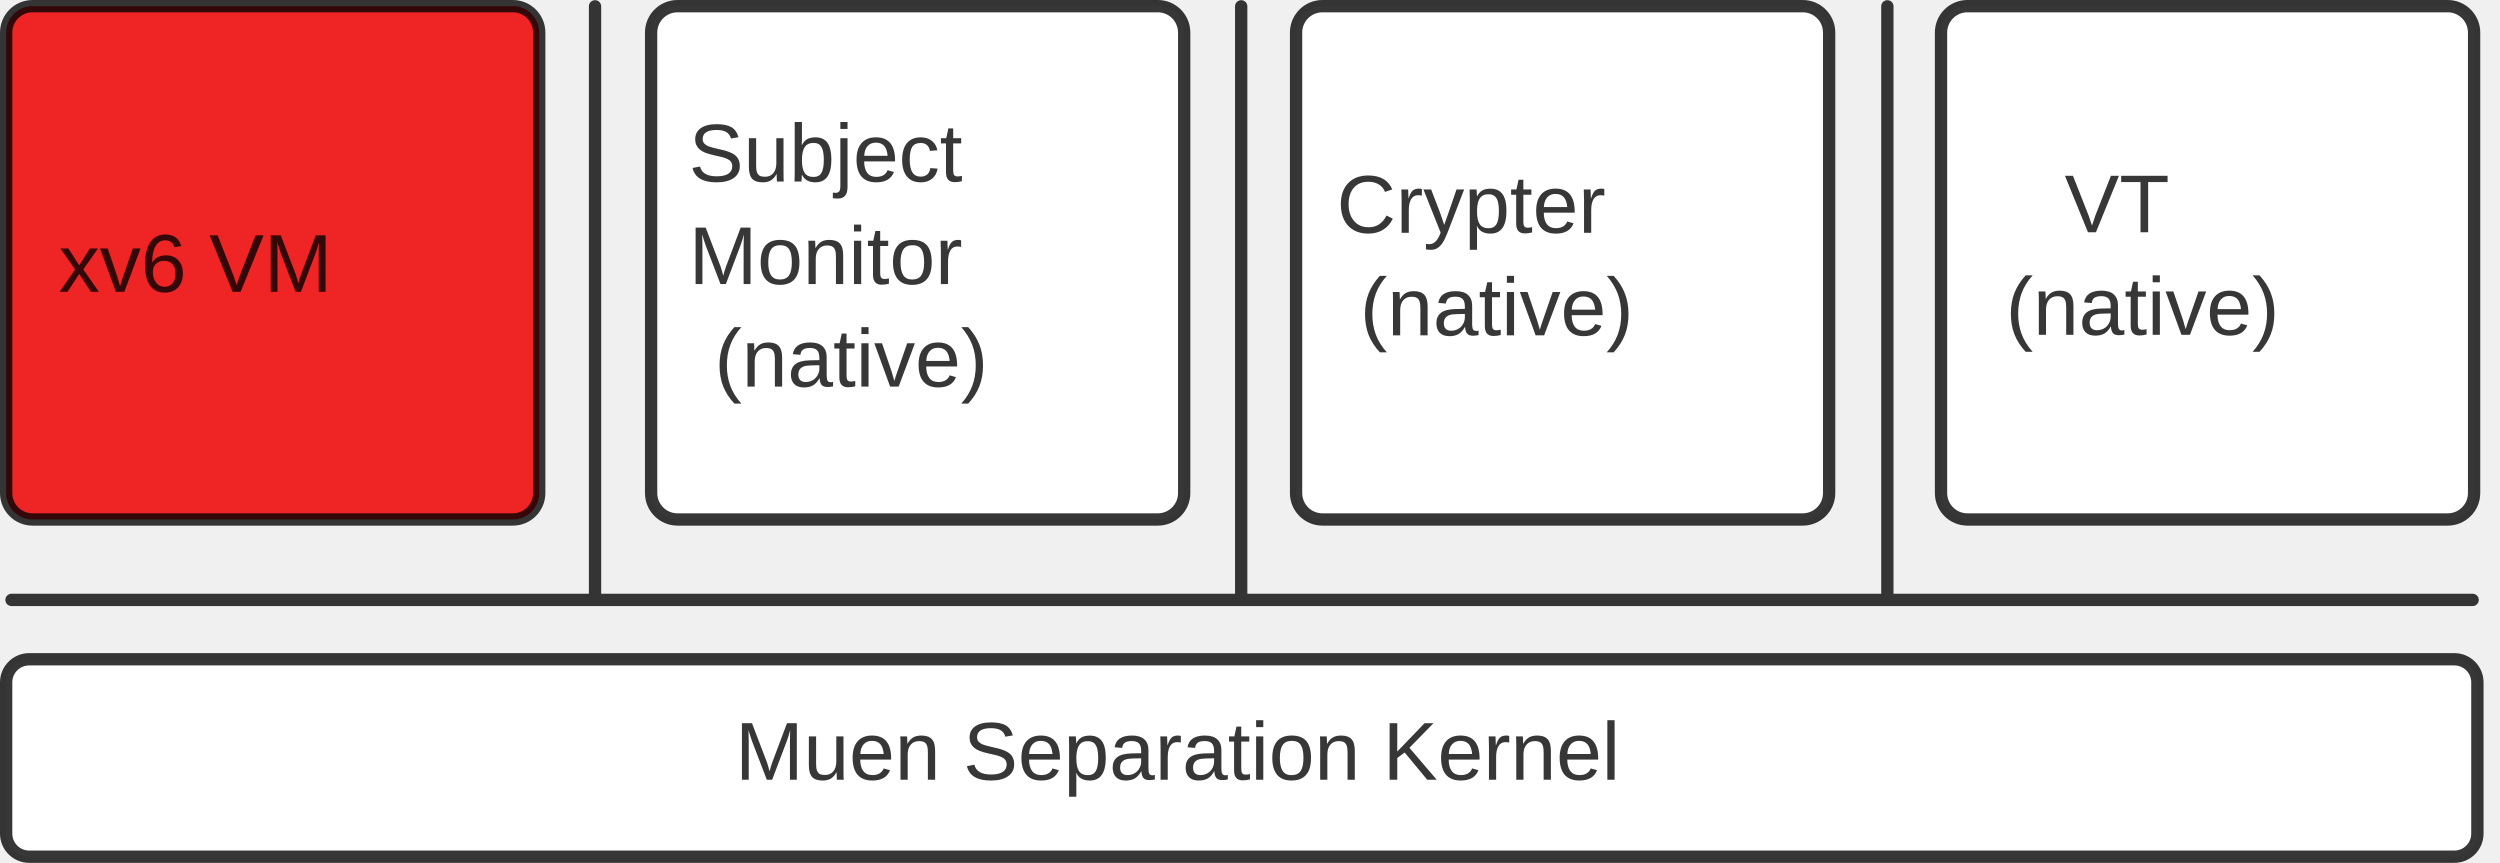
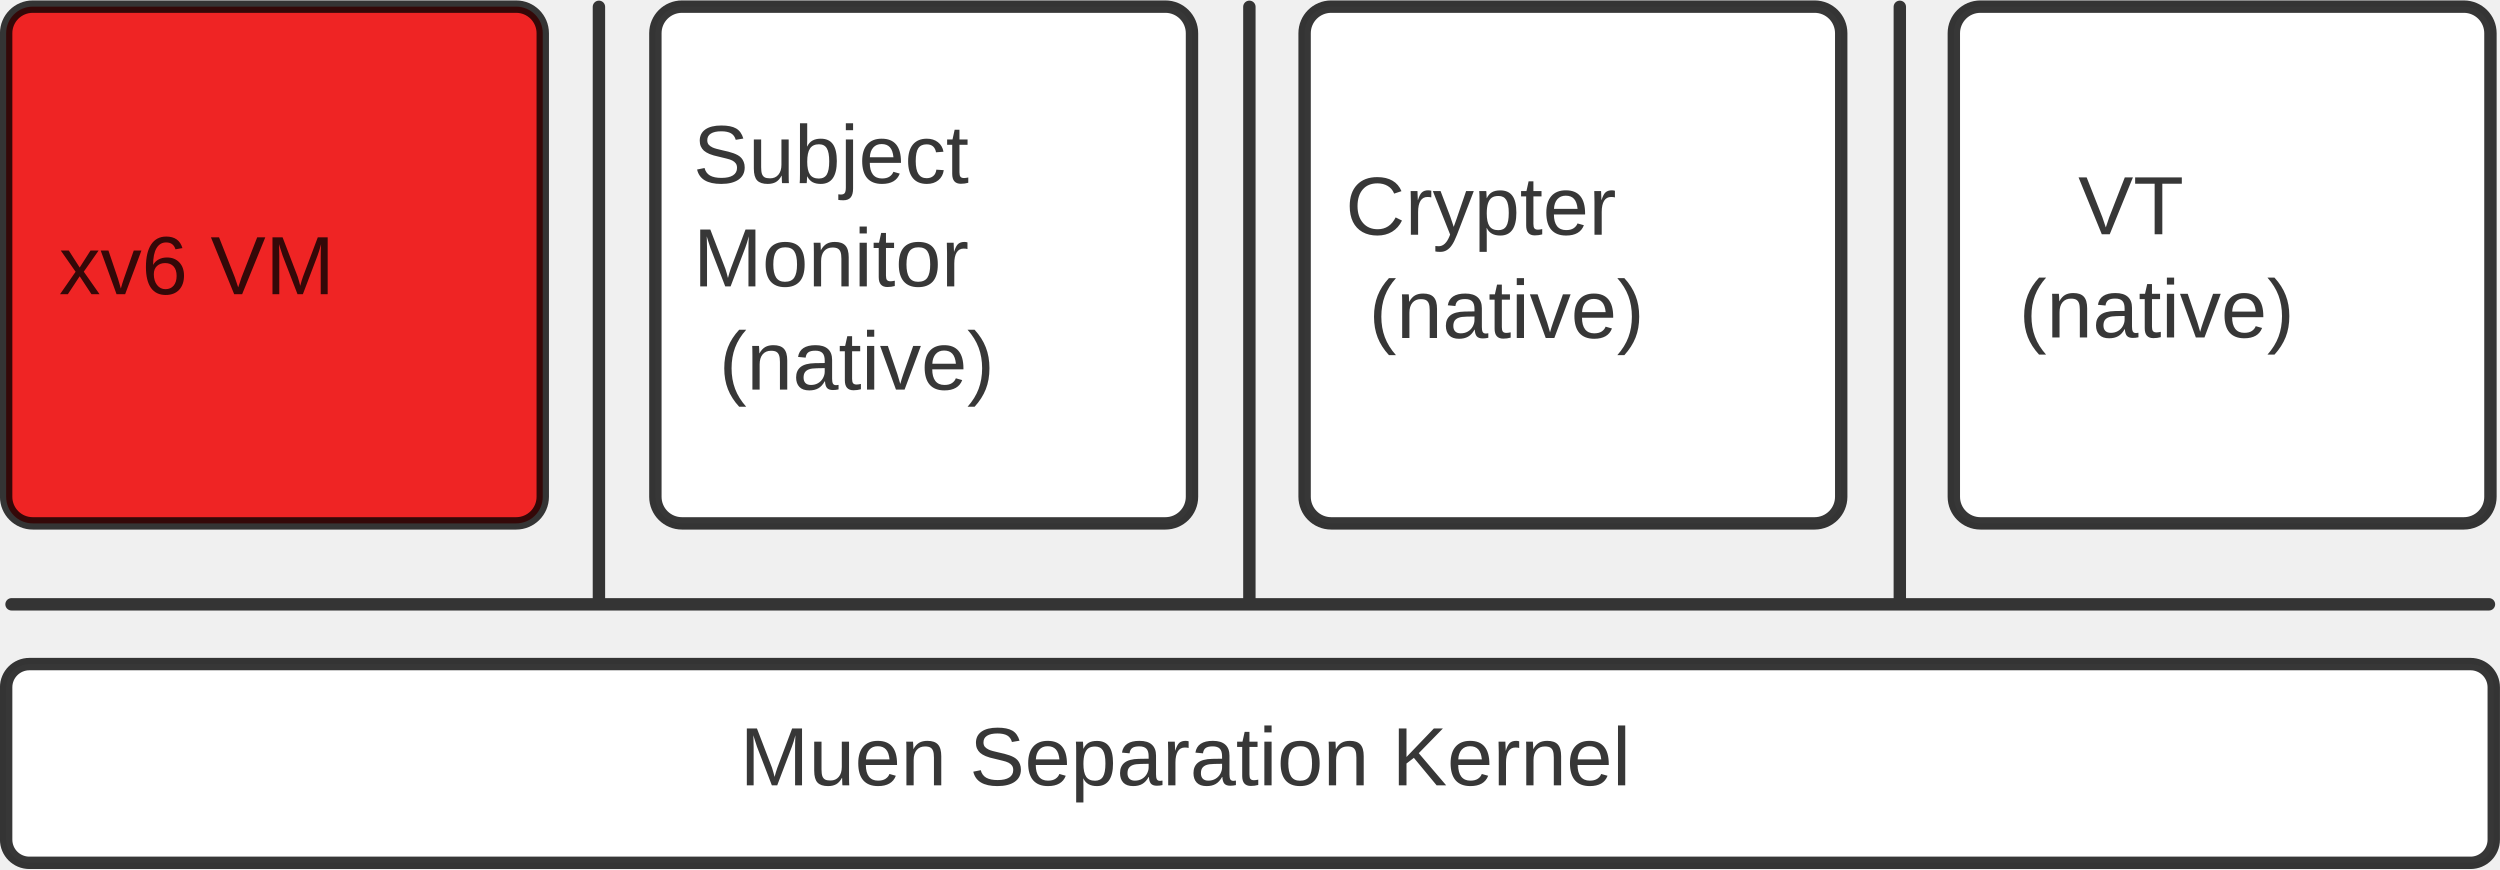
- <svg xmlns="http://www.w3.org/2000/svg" width="609.392" height="210.328" id="svg3818" version="1.1">
+ <svg xmlns="http://www.w3.org/2000/svg" width="544.844" height="189.397" id="svg3818" version="1.1">
  <defs id="defs3820" />
-   <g id="layer1" transform="translate(-75.50211,-256.7779)">
-     <rect style="fill:#ef2424;fill-opacity:1;stroke:#000000;stroke-width:3;stroke-miterlimit:4;stroke-opacity:0.784;stroke-dasharray:none" id="rect3826" width="129.941" height="125.128" x="77.002" y="258.278" ry="6.438" />
-     <rect ry="6.438" y="258.278" x="234.215" height="125.128" width="129.941" id="rect4607" style="fill:#ffffff;stroke:#000000;stroke-width:3;stroke-linecap:round;stroke-linejoin:round;stroke-miterlimit:4;stroke-opacity:0.784;stroke-dasharray:none" />
-     <rect style="fill:#ffffff;stroke:#000000;stroke-width:3;stroke-miterlimit:4;stroke-opacity:0.784;stroke-dasharray:none" id="rect4609" width="129.941" height="125.128" x="391.427" y="258.278" ry="6.438" />
-     <rect ry="6.438" y="258.278" x="548.64" height="125.128" width="129.941" id="rect4611" style="fill:#ffffff;stroke:#000000;stroke-width:3;stroke-miterlimit:4;stroke-opacity:0.784;stroke-dasharray:none" />
-     <path id="path4627" style="fill:none;stroke:#000000;stroke-width:3.002;stroke-linecap:round;stroke-linejoin:round;stroke-miterlimit:4;stroke-opacity:0.784;stroke-dasharray:none;marker-start:none" d="m 78.307,403.007 599.914,0 m -142.661,-144.683 0,144.288 m -157.507,-144.288 0,144.288 m -157.507,-144.288 0,144.288" />
-     <text xml:space="preserve" style="font-size:30px;font-style:normal;font-variant:normal;font-weight:normal;font-stretch:normal;line-height:125%;letter-spacing:0px;word-spacing:0px;opacity:1;fill:#000000;fill-opacity:0.784;stroke:none;font-family:Source Code Pro;-inkscape-font-specification:Source Code Pro" x="142.666" y="327.908" id="text4629">
-       <tspan id="tspan4631" x="142.666" y="327.908" style="font-size:20px;font-style:normal;font-variant:normal;font-weight:normal;font-stretch:normal;text-align:center;text-anchor:middle;fill:#000000;fill-opacity:0.784;font-family:Arial;-inkscape-font-specification:Arial">xv6 VM</tspan>
+   <g id="layer1" transform="translate(-105.7812,-267.197)">
+     <rect style="fill:#ef2424;fill-opacity:1;stroke:#000000;stroke-width:2.7;stroke-miterlimit:4;stroke-opacity:0.784;stroke-dasharray:none" id="rect3826" width="116.947" height="112.616" x="107.121" y="268.644" ry="5.794" />
+     <rect ry="5.794" y="268.644" x="248.613" height="112.616" width="116.947" id="rect4607" style="fill:#ffffff;stroke:#000000;stroke-width:2.7;stroke-linecap:round;stroke-linejoin:round;stroke-miterlimit:4;stroke-opacity:0.784;stroke-dasharray:none" />
+     <rect style="fill:#ffffff;stroke:#000000;stroke-width:2.7;stroke-miterlimit:4;stroke-opacity:0.784;stroke-dasharray:none" id="rect4609" width="116.947" height="112.616" x="390.104" y="268.644" ry="5.794" />
+     <rect ry="5.794" y="268.644" x="531.595" height="112.616" width="116.947" id="rect4611" style="fill:#ffffff;stroke:#000000;stroke-width:2.7;stroke-miterlimit:4;stroke-opacity:0.784;stroke-dasharray:none" />
+     <path id="path4627" style="fill:none;stroke:#000000;stroke-width:2.702;stroke-linecap:round;stroke-linejoin:round;stroke-miterlimit:4;stroke-opacity:0.784;stroke-dasharray:none;marker-start:none" d="m 108.296,398.9 539.922,0 m -128.395,-130.215 0,129.859 m -141.756,-129.859 0,129.859 M 236.31,268.686 l 0,129.859" />
+     <text xml:space="preserve" style="font-size:27px;font-style:normal;font-variant:normal;font-weight:normal;font-stretch:normal;line-height:125%;letter-spacing:0px;word-spacing:0px;fill:#000000;fill-opacity:0.784;stroke:none;font-family:Source Code Pro;-inkscape-font-specification:Source Code Pro" x="166.219" y="331.311" id="text4629">
+       <tspan id="tspan4631" x="166.219" y="331.311" style="font-size:18px;font-style:normal;font-variant:normal;font-weight:normal;font-stretch:normal;text-align:center;text-anchor:middle;fill:#000000;fill-opacity:0.784;font-family:Arial;-inkscape-font-specification:Arial">xv6 VM</tspan>
    </text>
-     <text xml:space="preserve" style="font-size:24px;font-style:normal;font-variant:normal;font-weight:normal;font-stretch:normal;text-align:center;line-height:125%;letter-spacing:0px;word-spacing:0px;text-anchor:middle;opacity:1;fill:#000000;fill-opacity:0.784;stroke:none;font-family:Source Code Pro;-inkscape-font-specification:Source Code Pro" x="298.609" y="301.018" id="text4633">
-       <tspan id="tspan4635" x="298.609" y="301.018" style="font-size:20px;font-style:normal;font-variant:normal;font-weight:normal;font-stretch:normal;fill:#000000;fill-opacity:0.784;font-family:Arial;-inkscape-font-specification:Arial">Subject</tspan>
-       <tspan x="298.609" y="326.018" id="tspan4637" style="font-size:20px;font-style:normal;font-variant:normal;font-weight:normal;font-stretch:normal;fill:#000000;fill-opacity:0.784;font-family:Arial;-inkscape-font-specification:Arial">Monitor</tspan>
-       <tspan x="298.609" y="351.018" id="tspan4639" style="font-size:20px;font-style:normal;font-variant:normal;font-weight:normal;font-stretch:normal;fill:#000000;fill-opacity:0.784;font-family:Arial;-inkscape-font-specification:Arial">(native)</tspan>
+     <text xml:space="preserve" style="font-size:21.6px;font-style:normal;font-variant:normal;font-weight:normal;font-stretch:normal;text-align:center;line-height:125%;letter-spacing:0px;word-spacing:0px;text-anchor:middle;fill:#000000;fill-opacity:0.784;stroke:none;font-family:Source Code Pro;-inkscape-font-specification:Source Code Pro" x="306.567" y="307.11" id="text4633">
+       <tspan id="tspan4635" x="306.567" y="307.11" style="font-size:18px;font-style:normal;font-variant:normal;font-weight:normal;font-stretch:normal;fill:#000000;fill-opacity:0.784;font-family:Arial;-inkscape-font-specification:Arial">Subject</tspan>
+       <tspan x="306.567" y="329.61" id="tspan4637" style="font-size:18px;font-style:normal;font-variant:normal;font-weight:normal;font-stretch:normal;fill:#000000;fill-opacity:0.784;font-family:Arial;-inkscape-font-specification:Arial">Monitor</tspan>
+       <tspan x="306.567" y="352.11" id="tspan4639" style="font-size:18px;font-style:normal;font-variant:normal;font-weight:normal;font-stretch:normal;fill:#000000;fill-opacity:0.784;font-family:Arial;-inkscape-font-specification:Arial">(native)</tspan>
    </text>
-     <text id="text4641" y="313.518" x="455.949" style="font-size:24px;font-style:normal;font-variant:normal;font-weight:normal;font-stretch:normal;text-align:center;line-height:125%;letter-spacing:0px;word-spacing:0px;text-anchor:middle;opacity:1;fill:#ffffff;fill-opacity:1;stroke:none;font-family:Source Code Pro;-inkscape-font-specification:Source Code Pro" xml:space="preserve">
-       <tspan style="font-size:20px;font-style:normal;font-variant:normal;font-weight:normal;font-stretch:normal;fill:#000000;fill-opacity:0.784;font-family:Arial;-inkscape-font-specification:Arial" id="tspan4645" y="313.518" x="455.949">Crypter</tspan>
-       <tspan style="font-size:20px;font-style:normal;font-variant:normal;font-weight:normal;font-stretch:normal;fill:#000000;fill-opacity:0.784;font-family:Arial;-inkscape-font-specification:Arial" id="tspan4647" y="338.518" x="455.949">(native)</tspan>
+     <text id="text4641" y="318.36" x="448.173" style="font-size:21.6px;font-style:normal;font-variant:normal;font-weight:normal;font-stretch:normal;text-align:center;line-height:125%;letter-spacing:0px;word-spacing:0px;text-anchor:middle;fill:#ffffff;fill-opacity:1;stroke:none;font-family:Source Code Pro;-inkscape-font-specification:Source Code Pro" xml:space="preserve">
+       <tspan style="font-size:18px;font-style:normal;font-variant:normal;font-weight:normal;font-stretch:normal;fill:#000000;fill-opacity:0.784;font-family:Arial;-inkscape-font-specification:Arial" id="tspan4645" y="318.36" x="448.173">Crypter</tspan>
+       <tspan style="font-size:18px;font-style:normal;font-variant:normal;font-weight:normal;font-stretch:normal;fill:#000000;fill-opacity:0.784;font-family:Arial;-inkscape-font-specification:Arial" id="tspan4647" y="340.86" x="448.173">(native)</tspan>
    </text>
-     <text xml:space="preserve" style="font-size:24px;font-style:normal;font-variant:normal;font-weight:normal;font-stretch:normal;text-align:center;line-height:125%;letter-spacing:0px;word-spacing:0px;text-anchor:middle;opacity:1;fill:#ffffff;fill-opacity:1;stroke:none;font-family:Source Code Pro;-inkscape-font-specification:Source Code Pro" x="613.376" y="313.396" id="text4651">
-       <tspan x="613.376" y="313.396" id="tspan4653" style="font-size:20px;font-style:normal;font-variant:normal;font-weight:normal;font-stretch:normal;fill:#000000;fill-opacity:0.784;font-family:Arial;-inkscape-font-specification:Arial">VT</tspan>
-       <tspan x="613.376" y="338.396" id="tspan4655" style="font-size:20px;font-style:normal;font-variant:normal;font-weight:normal;font-stretch:normal;fill:#000000;fill-opacity:0.784;font-family:Arial;-inkscape-font-specification:Arial">(native)</tspan>
+     <text xml:space="preserve" style="font-size:21.6px;font-style:normal;font-variant:normal;font-weight:normal;font-stretch:normal;text-align:center;line-height:125%;letter-spacing:0px;word-spacing:0px;text-anchor:middle;fill:#ffffff;fill-opacity:1;stroke:none;font-family:Source Code Pro;-inkscape-font-specification:Source Code Pro" x="589.858" y="318.25" id="text4651">
+       <tspan x="589.858" y="318.25" id="tspan4653" style="font-size:18px;font-style:normal;font-variant:normal;font-weight:normal;font-stretch:normal;fill:#000000;fill-opacity:0.784;font-family:Arial;-inkscape-font-specification:Arial">VT</tspan>
+       <tspan x="589.858" y="340.75" id="tspan4655" style="font-size:18px;font-style:normal;font-variant:normal;font-weight:normal;font-stretch:normal;fill:#000000;fill-opacity:0.784;font-family:Arial;-inkscape-font-specification:Arial">(native)</tspan>
    </text>
-     <rect ry="5.623" y="417.48" x="77.002" height="48.126" width="602.381" id="rect4657" style="fill:#ffffff;stroke:#000000;stroke-width:3;stroke-miterlimit:4;stroke-opacity:0.784;stroke-dasharray:none" />
-     <text xml:space="preserve" style="font-size:24px;font-style:normal;font-variant:normal;font-weight:normal;font-stretch:normal;text-align:center;line-height:125%;letter-spacing:0px;word-spacing:0px;text-anchor:middle;opacity:1;fill:#ffffff;fill-opacity:1;stroke:none;font-family:Source Code Pro;-inkscape-font-specification:Source Code Pro" x="378.158" y="446.836" id="text4659">
-       <tspan id="tspan4661" x="378.158" y="446.836" style="font-size:20px;font-style:normal;font-variant:normal;font-weight:normal;font-stretch:normal;fill:#000000;fill-opacity:0.784;font-family:Arial;-inkscape-font-specification:Arial">Muen Separation Kernel</tspan>
+     <rect ry="5.061" y="411.926" x="107.121" height="43.314" width="542.143" id="rect4657" style="fill:#ffffff;stroke:#000000;stroke-width:2.7;stroke-miterlimit:4;stroke-opacity:0.784;stroke-dasharray:none" />
+     <text xml:space="preserve" style="font-size:21.6px;font-style:normal;font-variant:normal;font-weight:normal;font-stretch:normal;text-align:center;line-height:125%;letter-spacing:0px;word-spacing:0px;text-anchor:middle;fill:#ffffff;fill-opacity:1;stroke:none;font-family:Source Code Pro;-inkscape-font-specification:Source Code Pro" x="378.162" y="438.347" id="text4659">
+       <tspan id="tspan4661" x="378.162" y="438.347" style="font-size:18px;font-style:normal;font-variant:normal;font-weight:normal;font-stretch:normal;fill:#000000;fill-opacity:0.784;font-family:Arial;-inkscape-font-specification:Arial">Muen Separation Kernel</tspan>
    </text>
-     <flowRoot xml:space="preserve" id="flowRoot4663" style="font-size:24px;font-style:normal;font-variant:normal;font-weight:normal;font-stretch:normal;text-align:center;line-height:125%;letter-spacing:0px;word-spacing:0px;text-anchor:middle;fill:#000000;fill-opacity:1;stroke:none;font-family:Source Code Pro;-inkscape-font-specification:Source Code Pro">
+     <flowRoot xml:space="preserve" id="flowRoot4663" style="font-size:24px;font-style:normal;font-variant:normal;font-weight:normal;font-stretch:normal;text-align:center;line-height:125%;letter-spacing:0px;word-spacing:0px;text-anchor:middle;fill:#000000;fill-opacity:1;stroke:none;font-family:Source Code Pro;-inkscape-font-specification:Source Code Pro" transform="matrix(0.9,0,0,0.9,37.81927,36.19421)">
      <flowRegion id="flowRegion4665">
        <rect id="rect4667" width="659.331" height="61.762" x="36.897" y="407.47" />
      </flowRegion>
      <flowPara id="flowPara4669" />
    </flowRoot>
  </g>
</svg>
